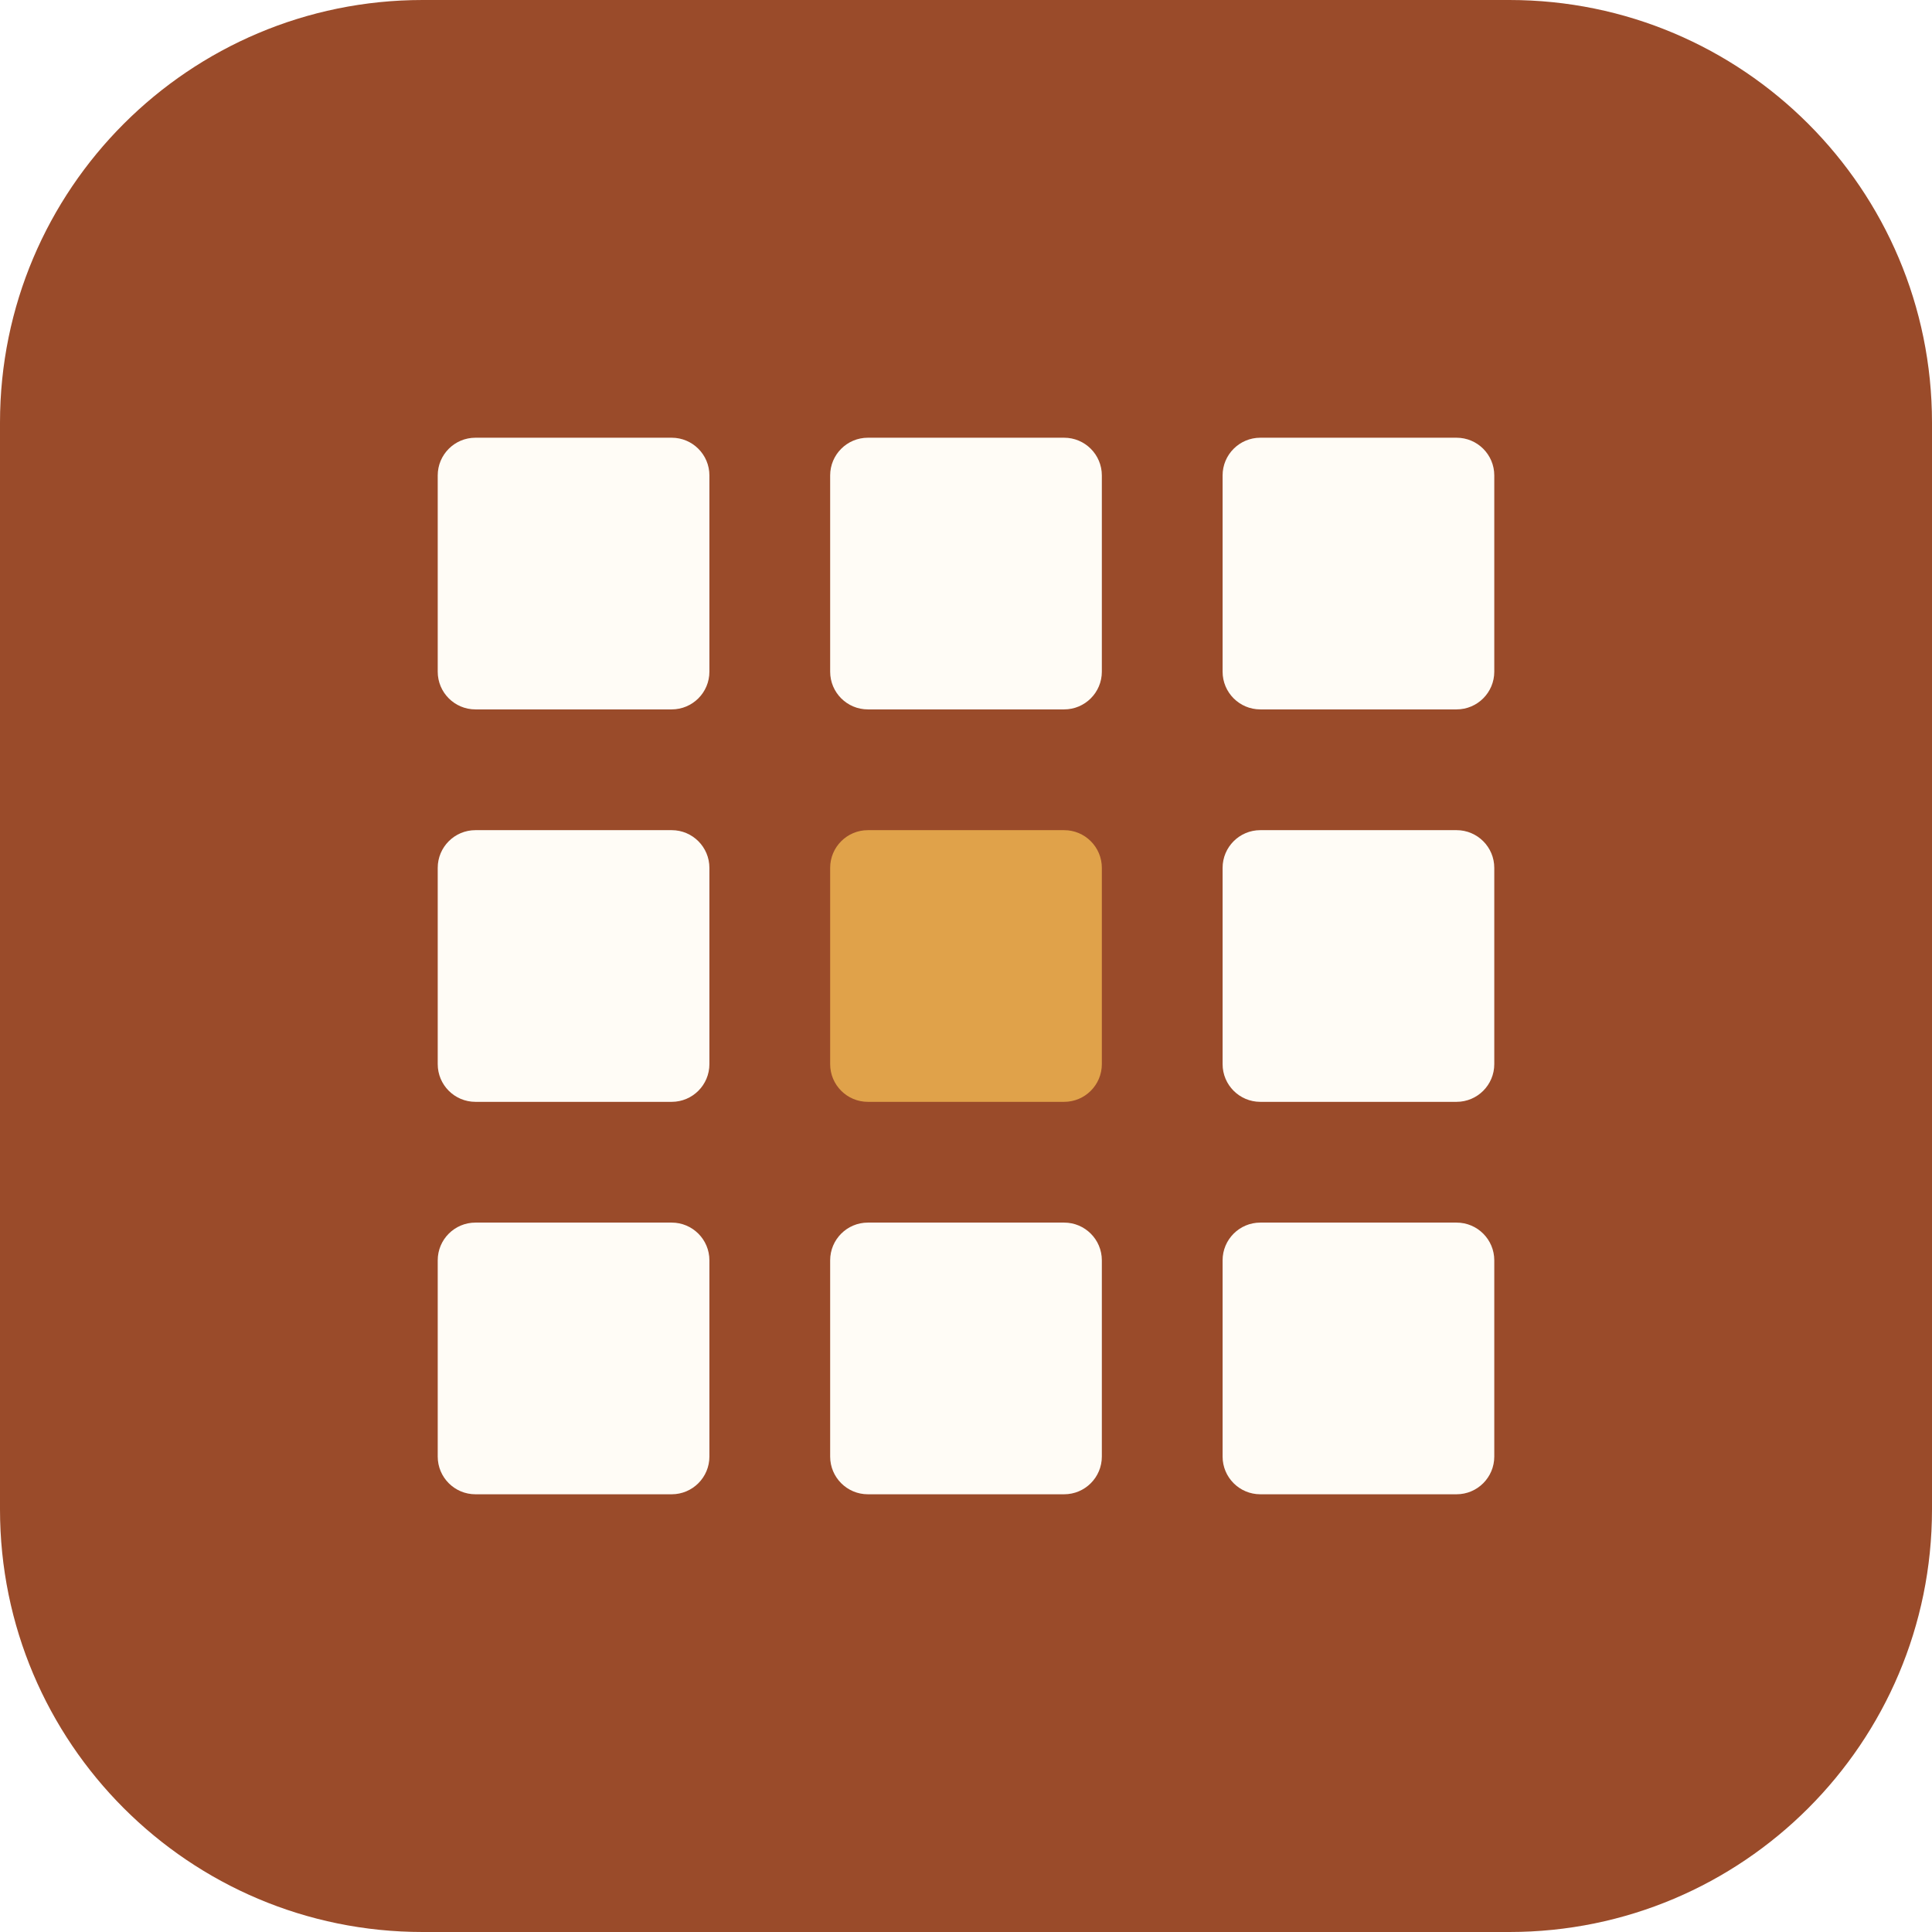
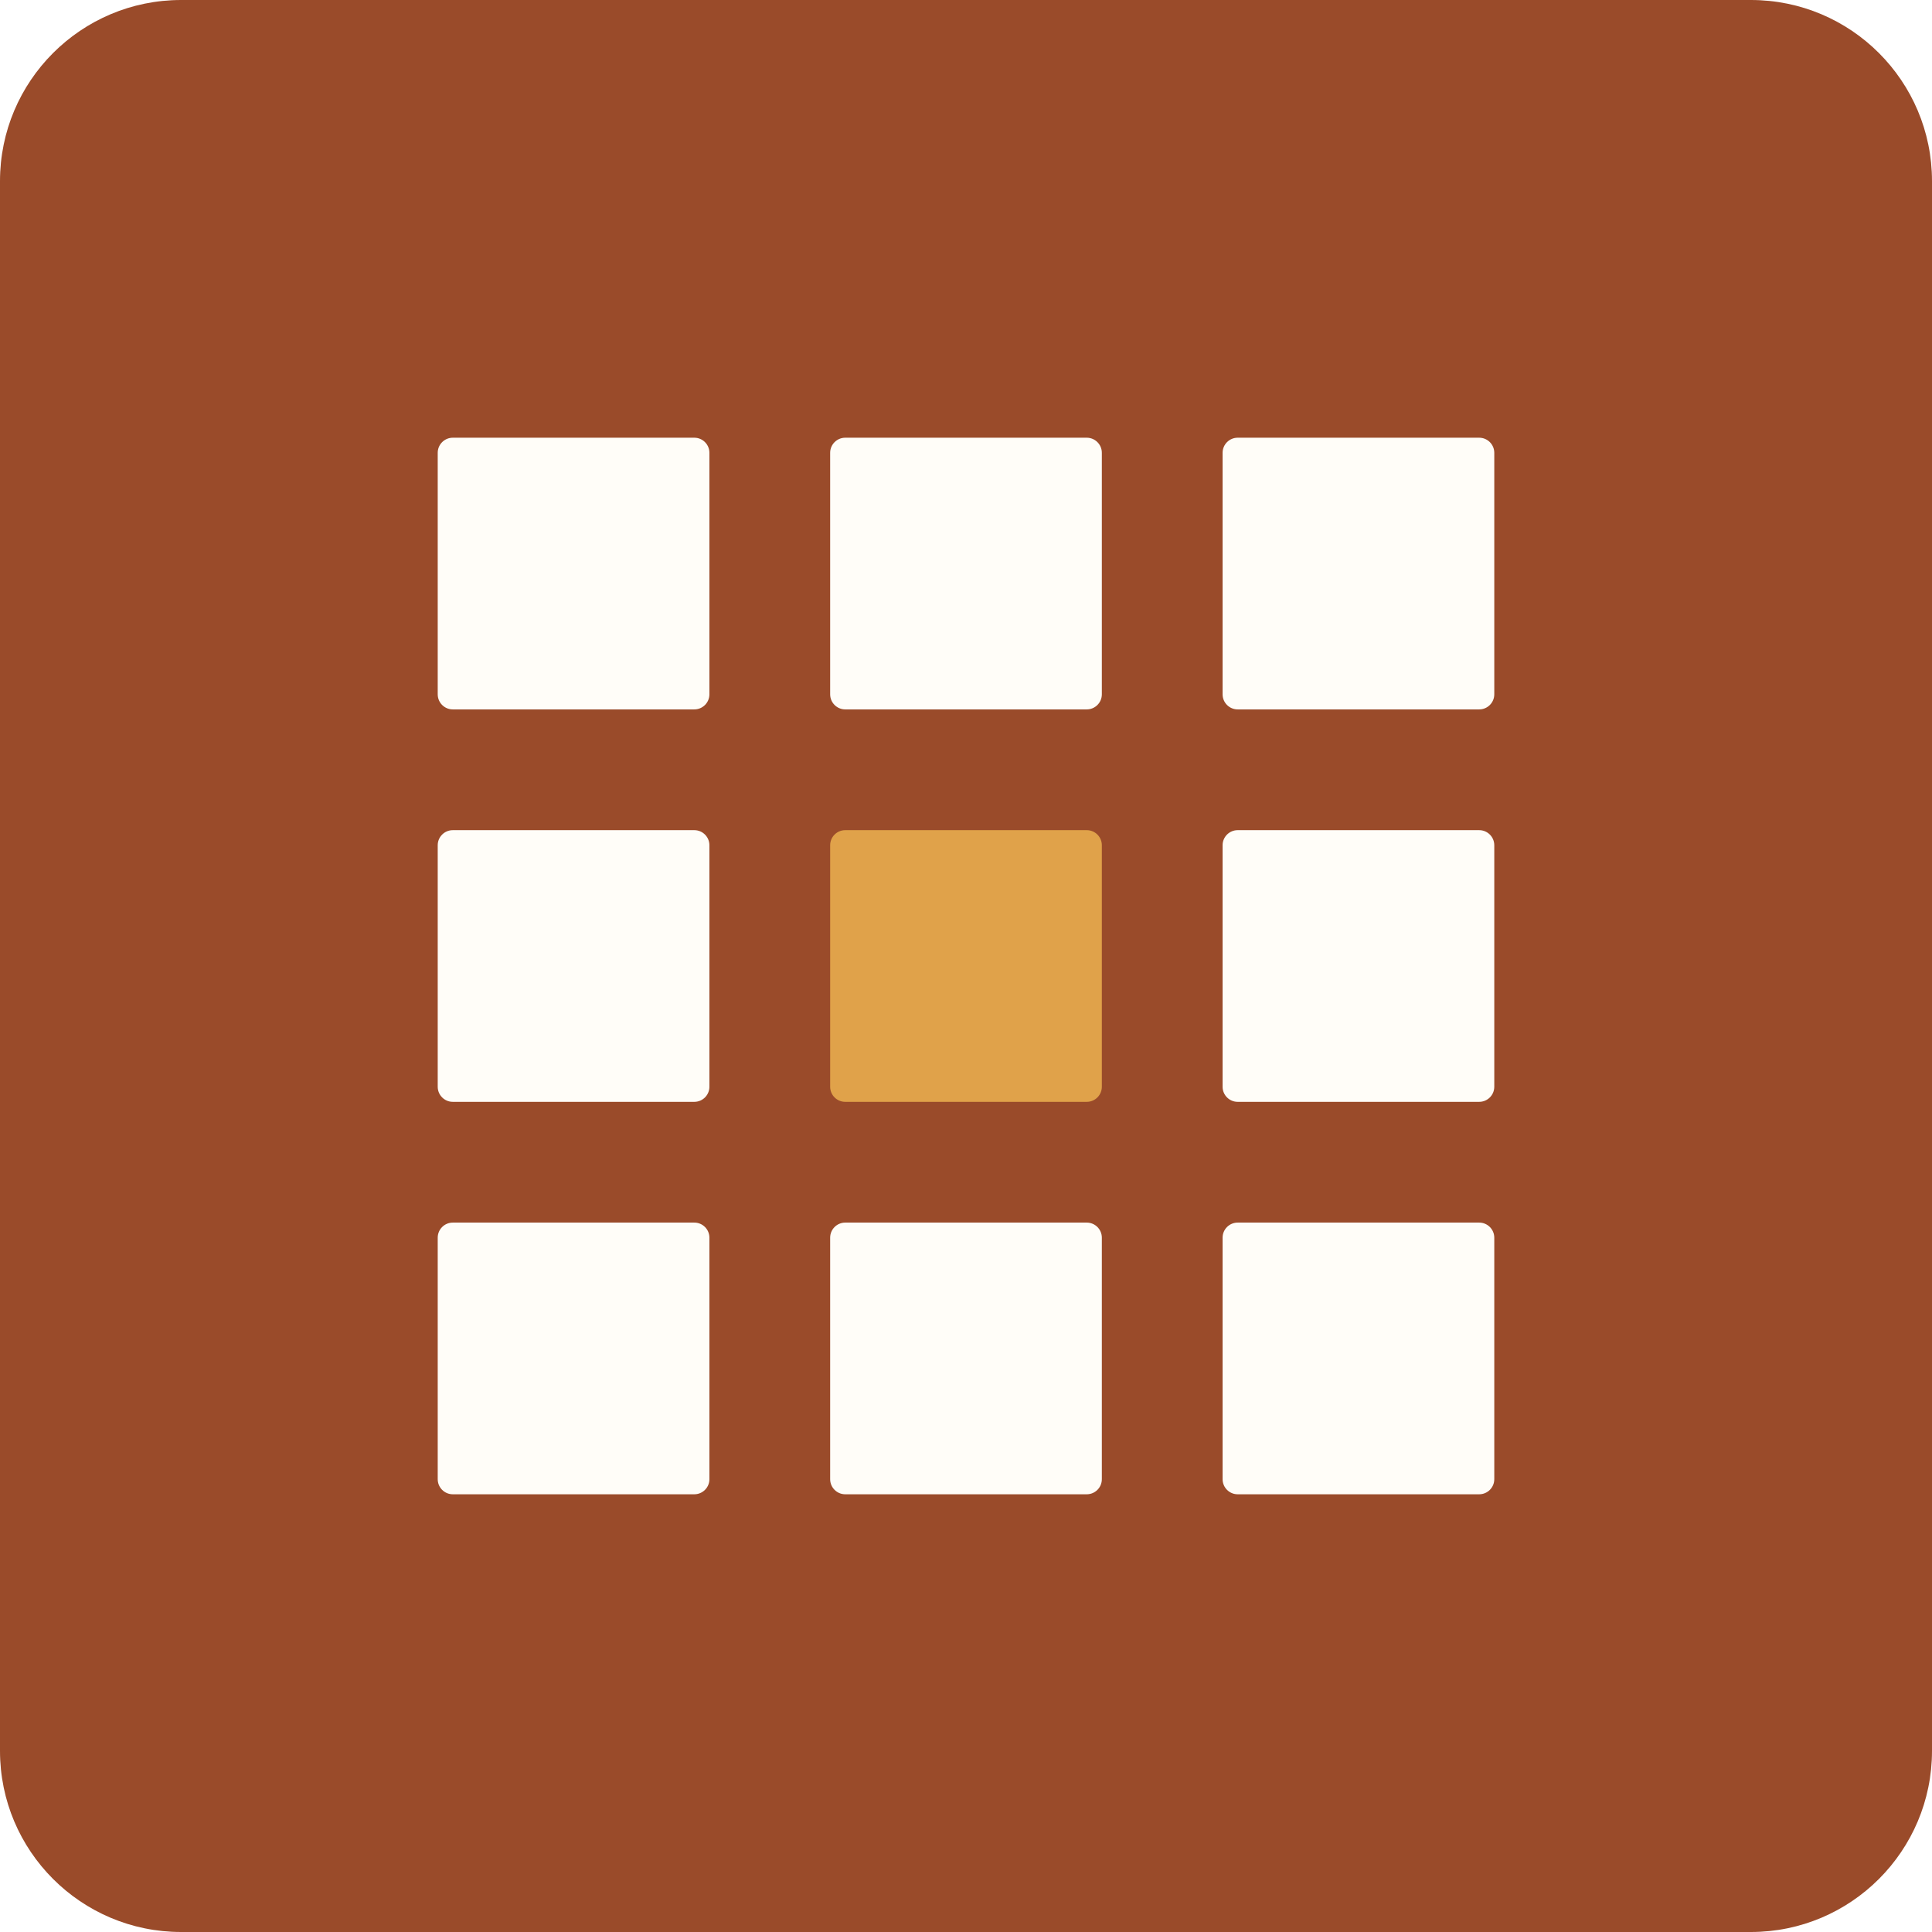
<svg xmlns="http://www.w3.org/2000/svg" viewBox="0 0 512 512">
-   <rect width="512" height="512" rx="112" fill="#9a4b2a" />
-   <rect x="116.0" y="116.0" width="72.0" height="72.0" rx="10.0" fill="#fffcf6" />
-   <rect x="220.0" y="116.0" width="72.0" height="72.0" rx="10.0" fill="#fffcf6" />
-   <rect x="324.0" y="116.0" width="72.0" height="72.0" rx="10.0" fill="#fffcf6" />
-   <rect x="116.0" y="220.0" width="72.0" height="72.0" rx="10.0" fill="#fffcf6" />
-   <rect x="220.0" y="220.0" width="72.0" height="72.0" rx="10.0" fill="#e0a24a" />
-   <rect x="324.0" y="220.0" width="72.0" height="72.0" rx="10.0" fill="#fffcf6" />
-   <rect x="116.0" y="324.0" width="72.0" height="72.0" rx="10.0" fill="#fffcf6" />
-   <rect x="220.0" y="324.0" width="72.0" height="72.0" rx="10.0" fill="#fffcf6" />
-   <rect x="324.0" y="324.0" width="72.0" height="72.0" rx="10.0" fill="#fffcf6" />
+   <rect width="512" height="512" rx="48" fill="#9a4b2a" />
+   <rect x="116.0" y="116.0" width="72.0" height="72.0" rx="4.0" fill="#fffdf8" />
+   <rect x="220.0" y="116.0" width="72.0" height="72.0" rx="4.0" fill="#fffdf8" />
+   <rect x="324.0" y="116.0" width="72.0" height="72.0" rx="4.0" fill="#fffdf8" />
+   <rect x="116.0" y="220.0" width="72.0" height="72.0" rx="4.0" fill="#fffdf8" />
+   <rect x="220.0" y="220.0" width="72.0" height="72.0" rx="4.0" fill="#e0a24a" />
+   <rect x="324.0" y="220.0" width="72.0" height="72.0" rx="4.0" fill="#fffdf8" />
+   <rect x="116.0" y="324.0" width="72.0" height="72.0" rx="4.0" fill="#fffdf8" />
+   <rect x="220.0" y="324.0" width="72.0" height="72.0" rx="4.0" fill="#fffdf8" />
+   <rect x="324.0" y="324.0" width="72.0" height="72.0" rx="4.0" fill="#fffdf8" />
</svg>
